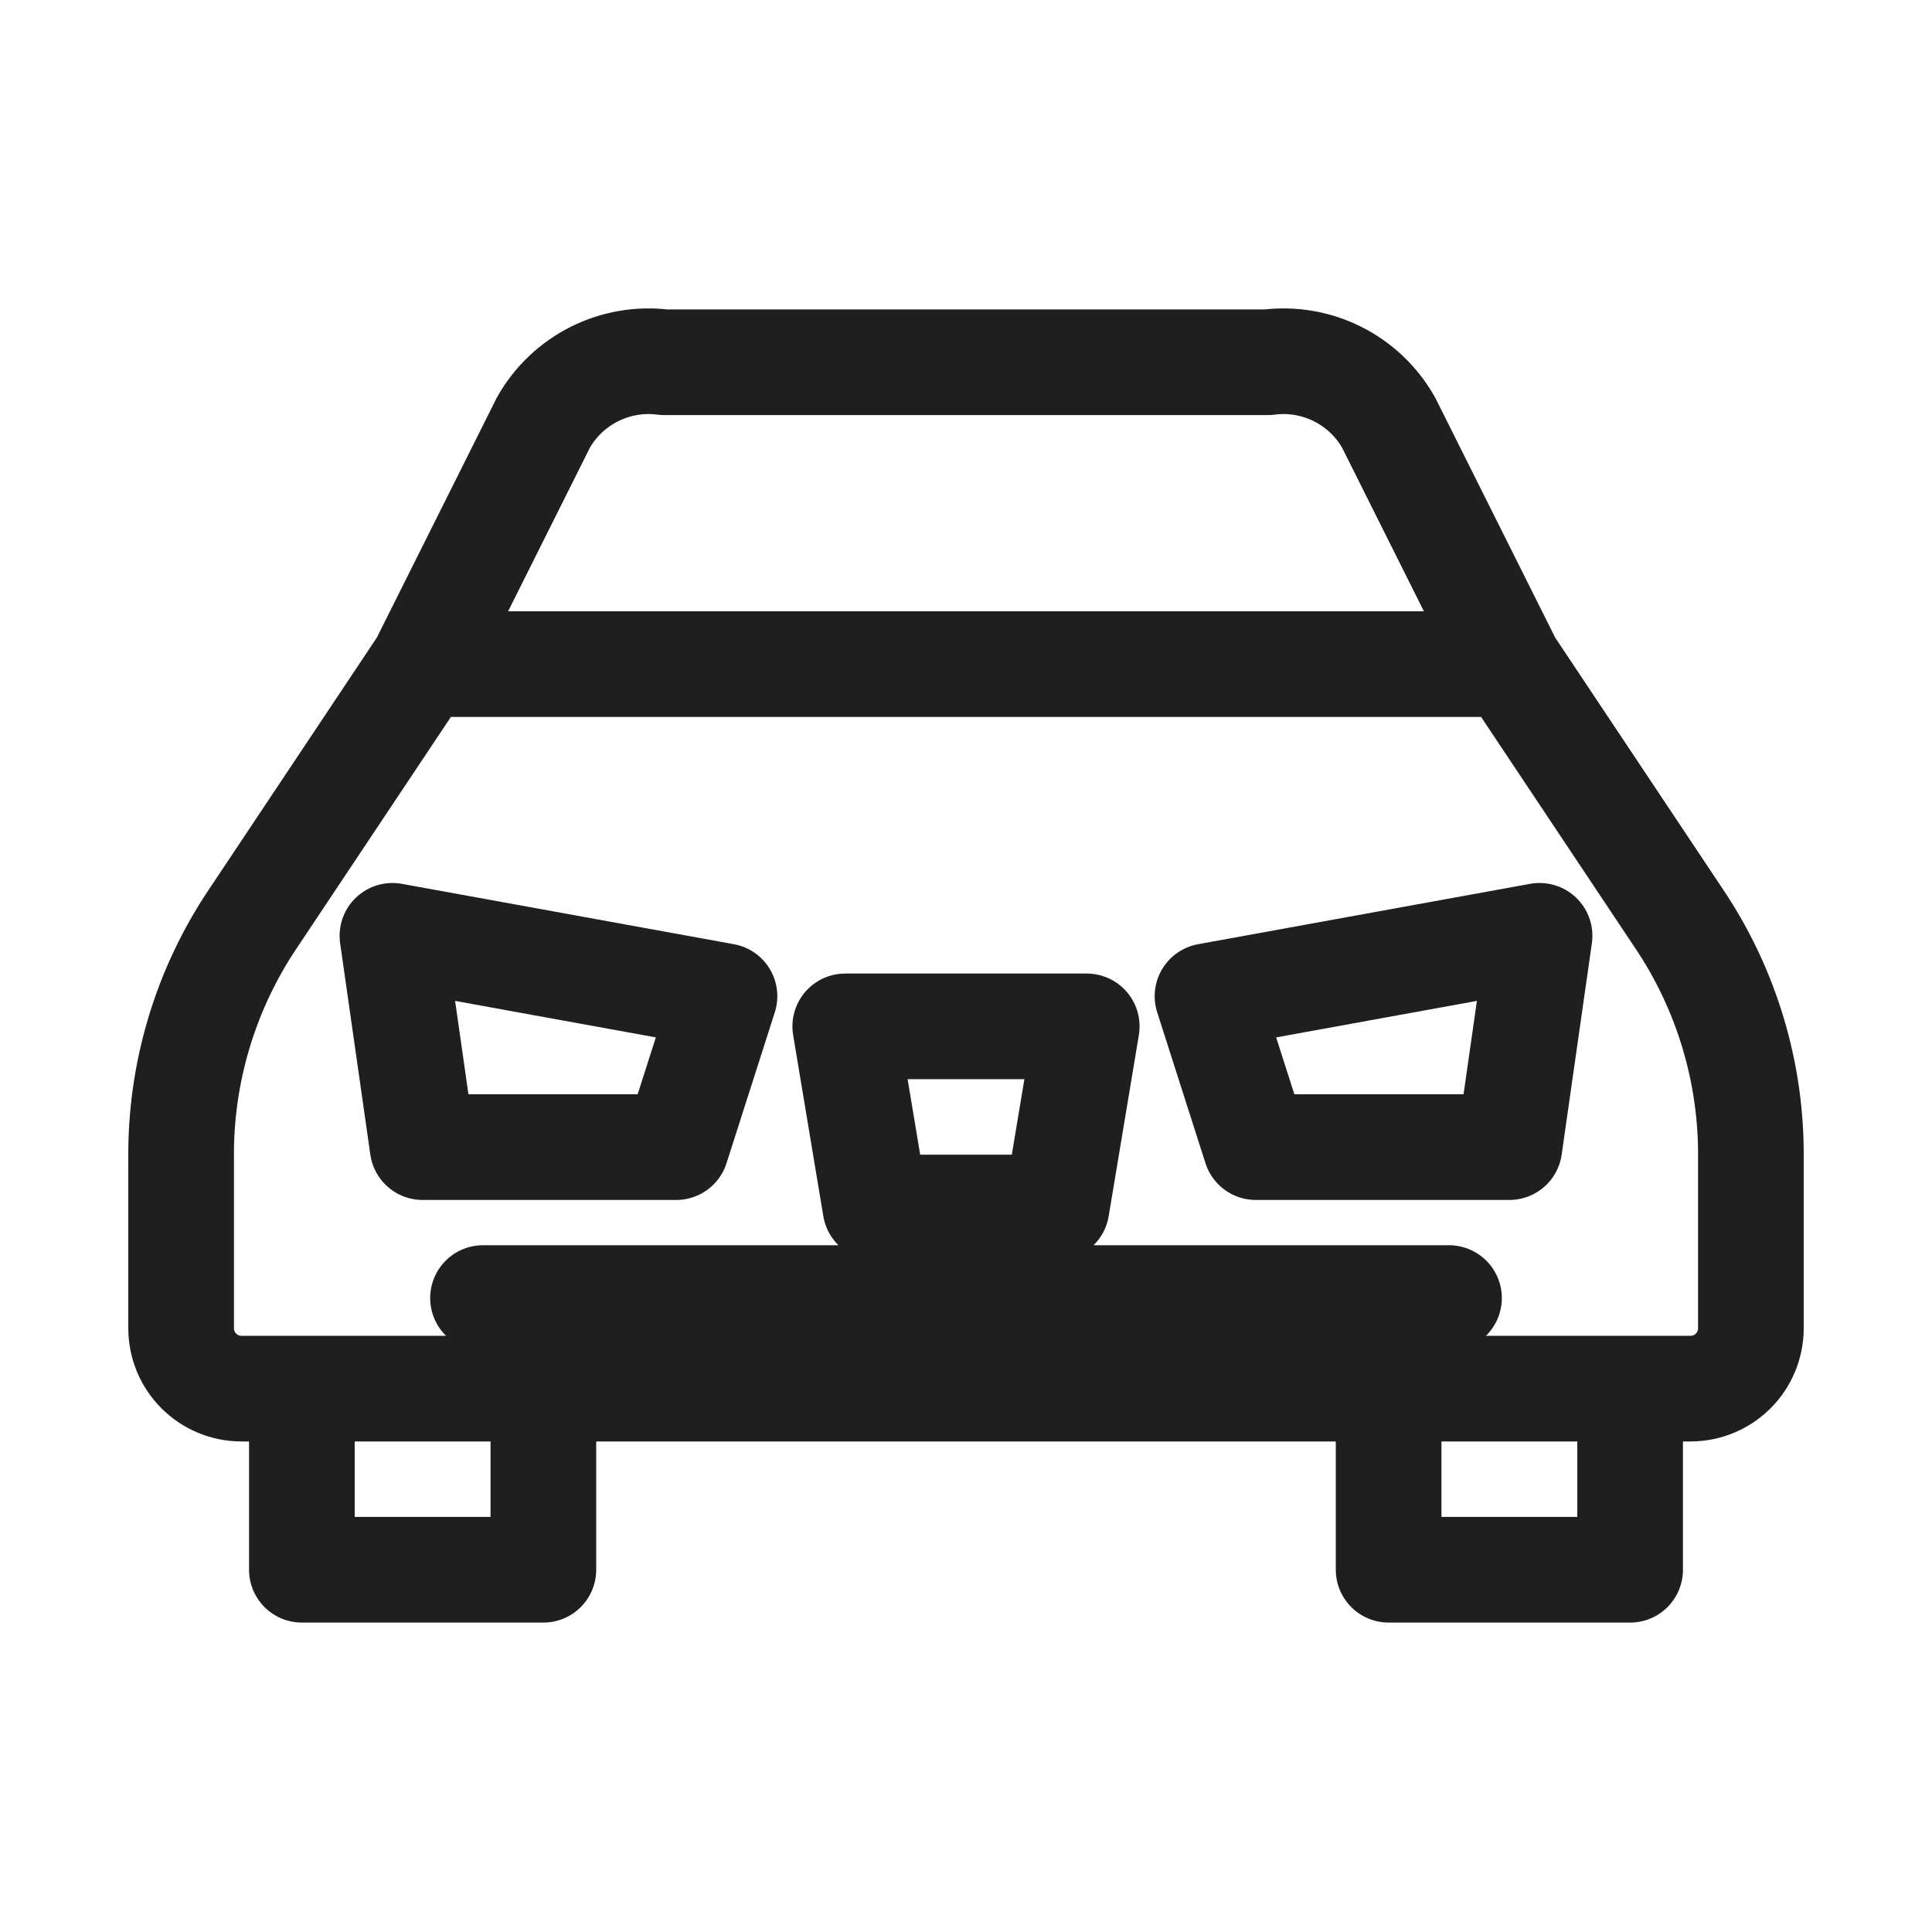
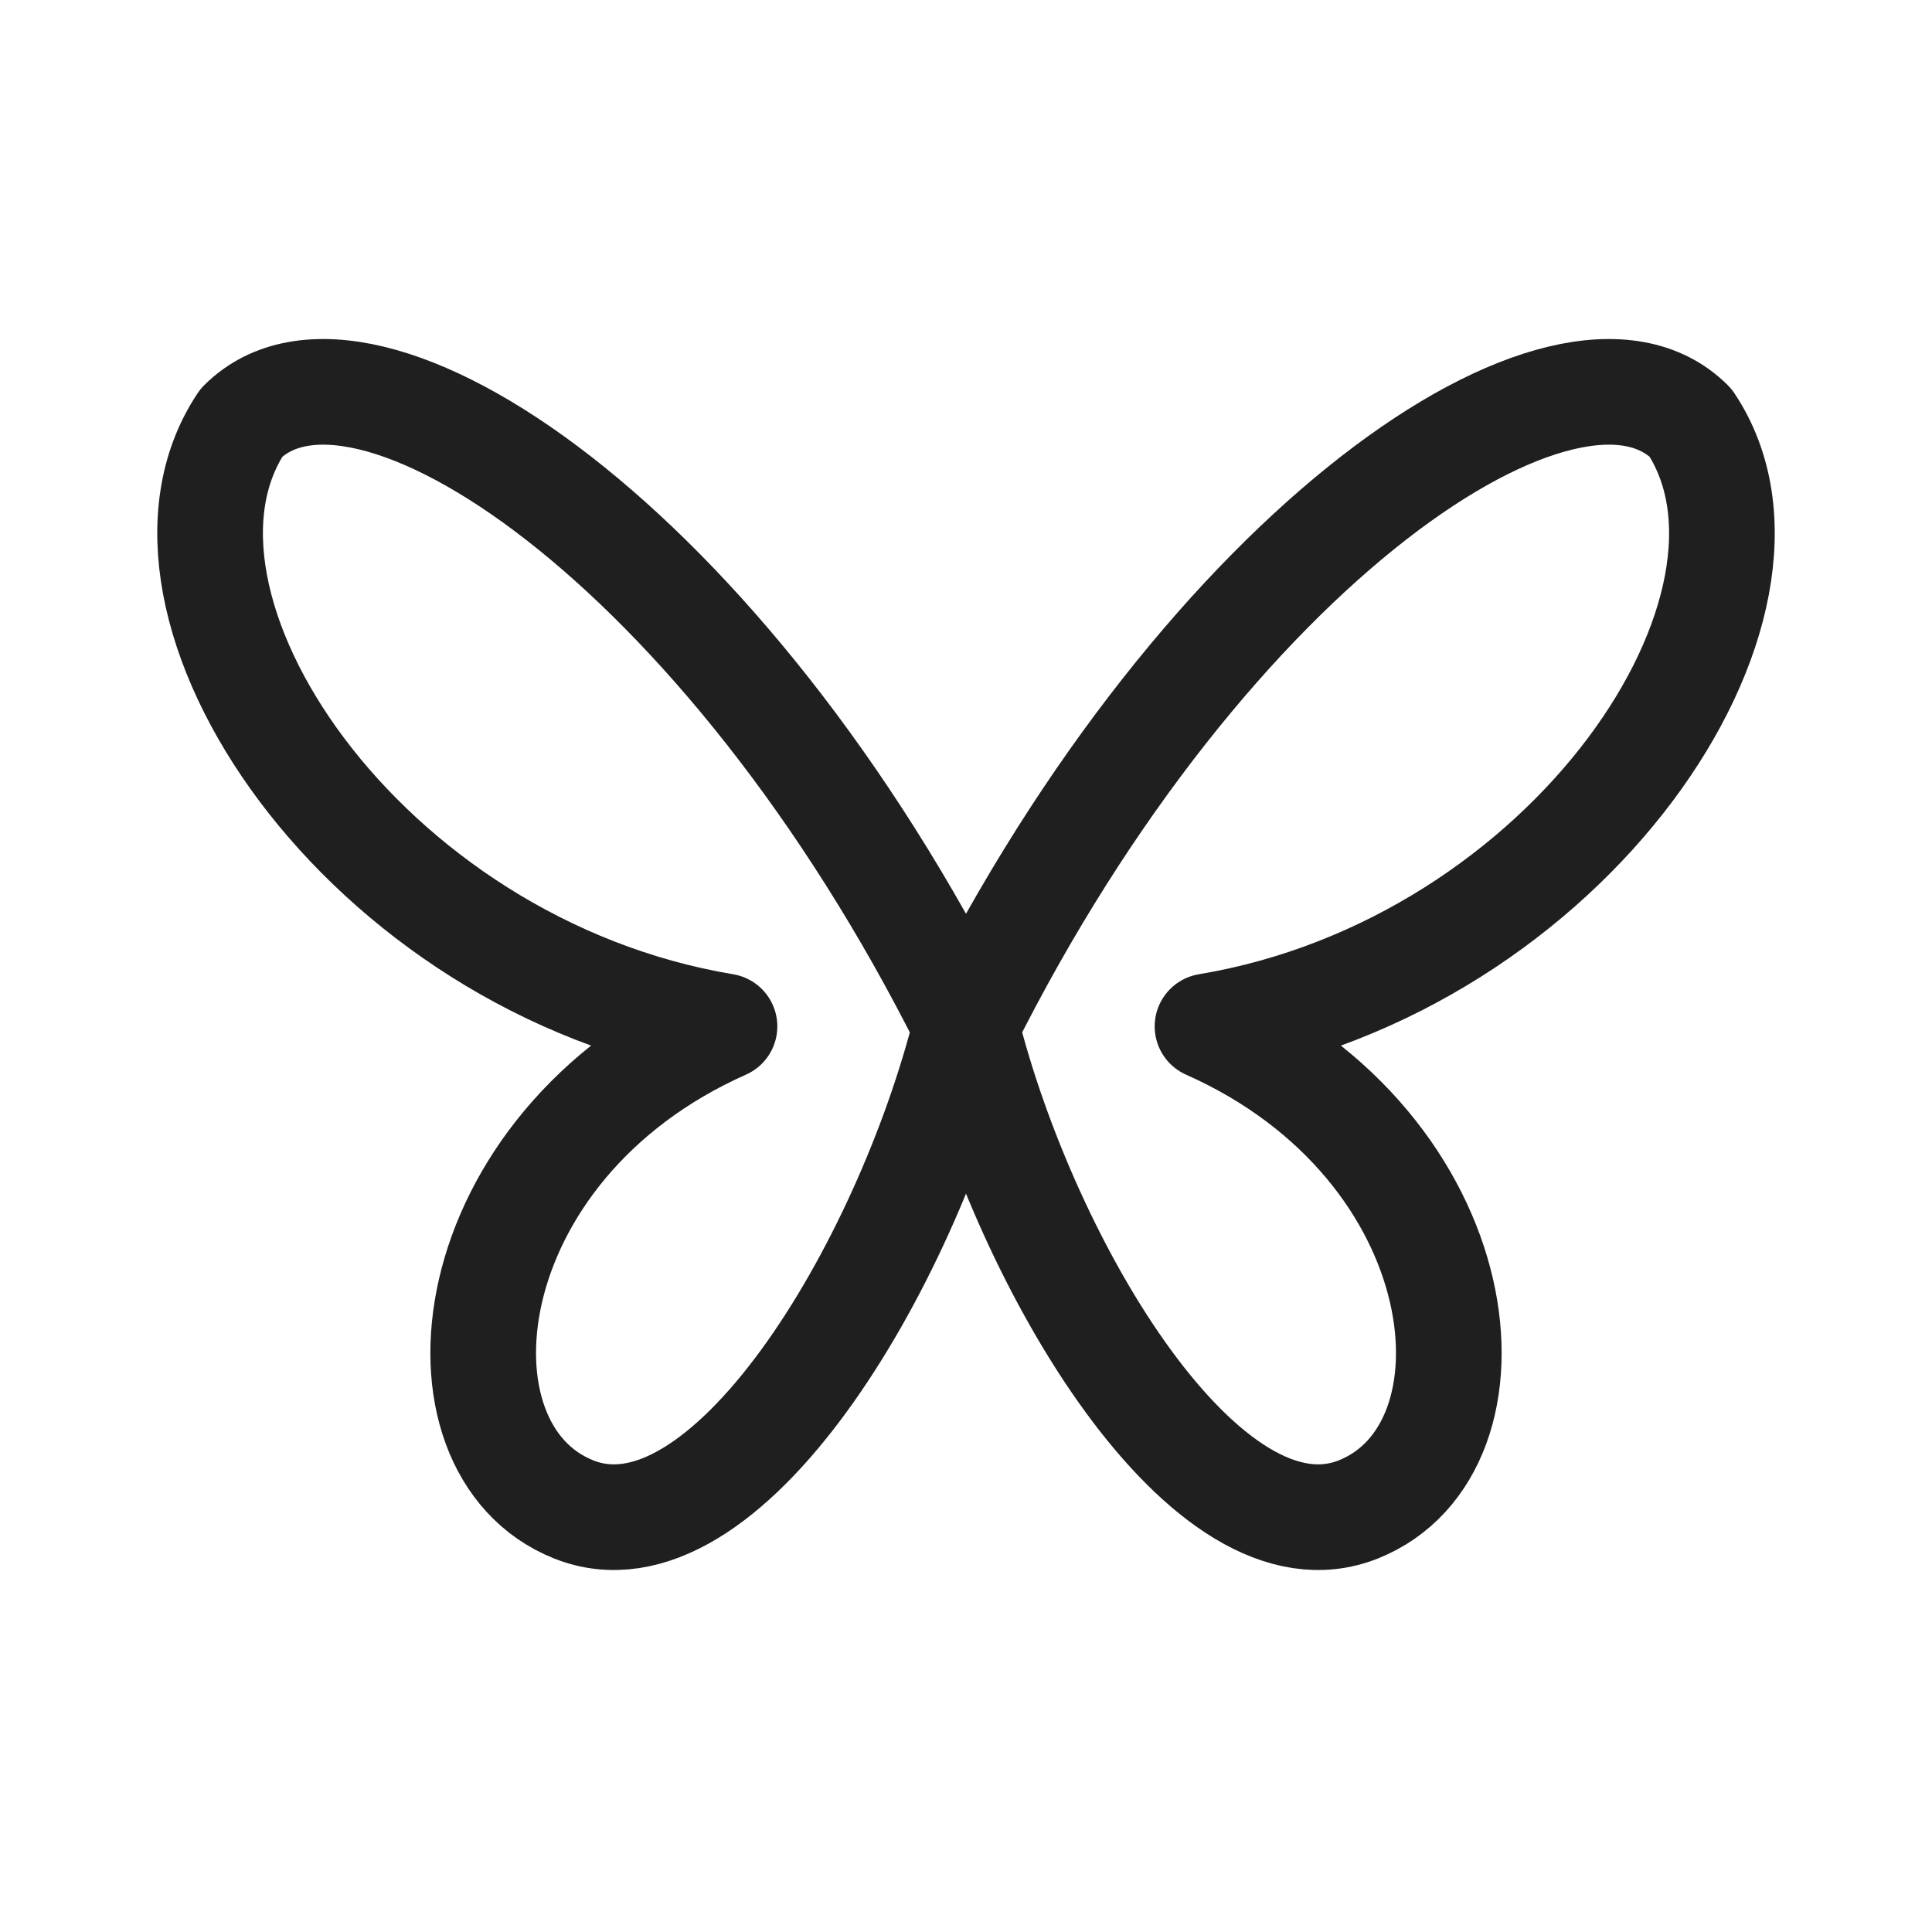
<svg xmlns="http://www.w3.org/2000/svg" viewBox="0 0 32 32" fill="none" stroke="#1f1f1f" stroke-width="1.75" stroke-linecap="round" stroke-linejoin="round" role="img" aria-label="Vroom">
-   <path d="M7 11 9 7a2 2 0 0 1 2-1h10a2 2 0 0 1 2 1l2 4M7 11h18l2.8 4.2a7 7 0 0 1 1.2 4V22a1 1 0 0 1-1 1H4a1 1 0 0 1-1-1v-2.8a7 7 0 0 1 1.2-4ZM5 23v3h4v-3M23 23v3h4v-3" />
-   <path d="m6.5 15.5 5.5 1-.8 2.5H7ZM25.5 15.5l-5.5 1 .8 2.5H25ZM14 17h4l-.5 3h-3ZM8 21.5h16" />
+   <path d="M16 17C12 9 6 5 4 7C2 10 6 16 12 17C7.5 19 7 24 9.5 25C12 26 15 21 16 17Z" />
+   <path d="M16 17C20 9 26 5 28 7C30 10 26 16 20 17C24.5 19 25 24 22.5 25C20 26 17 21 16 17Z" />
</svg>
